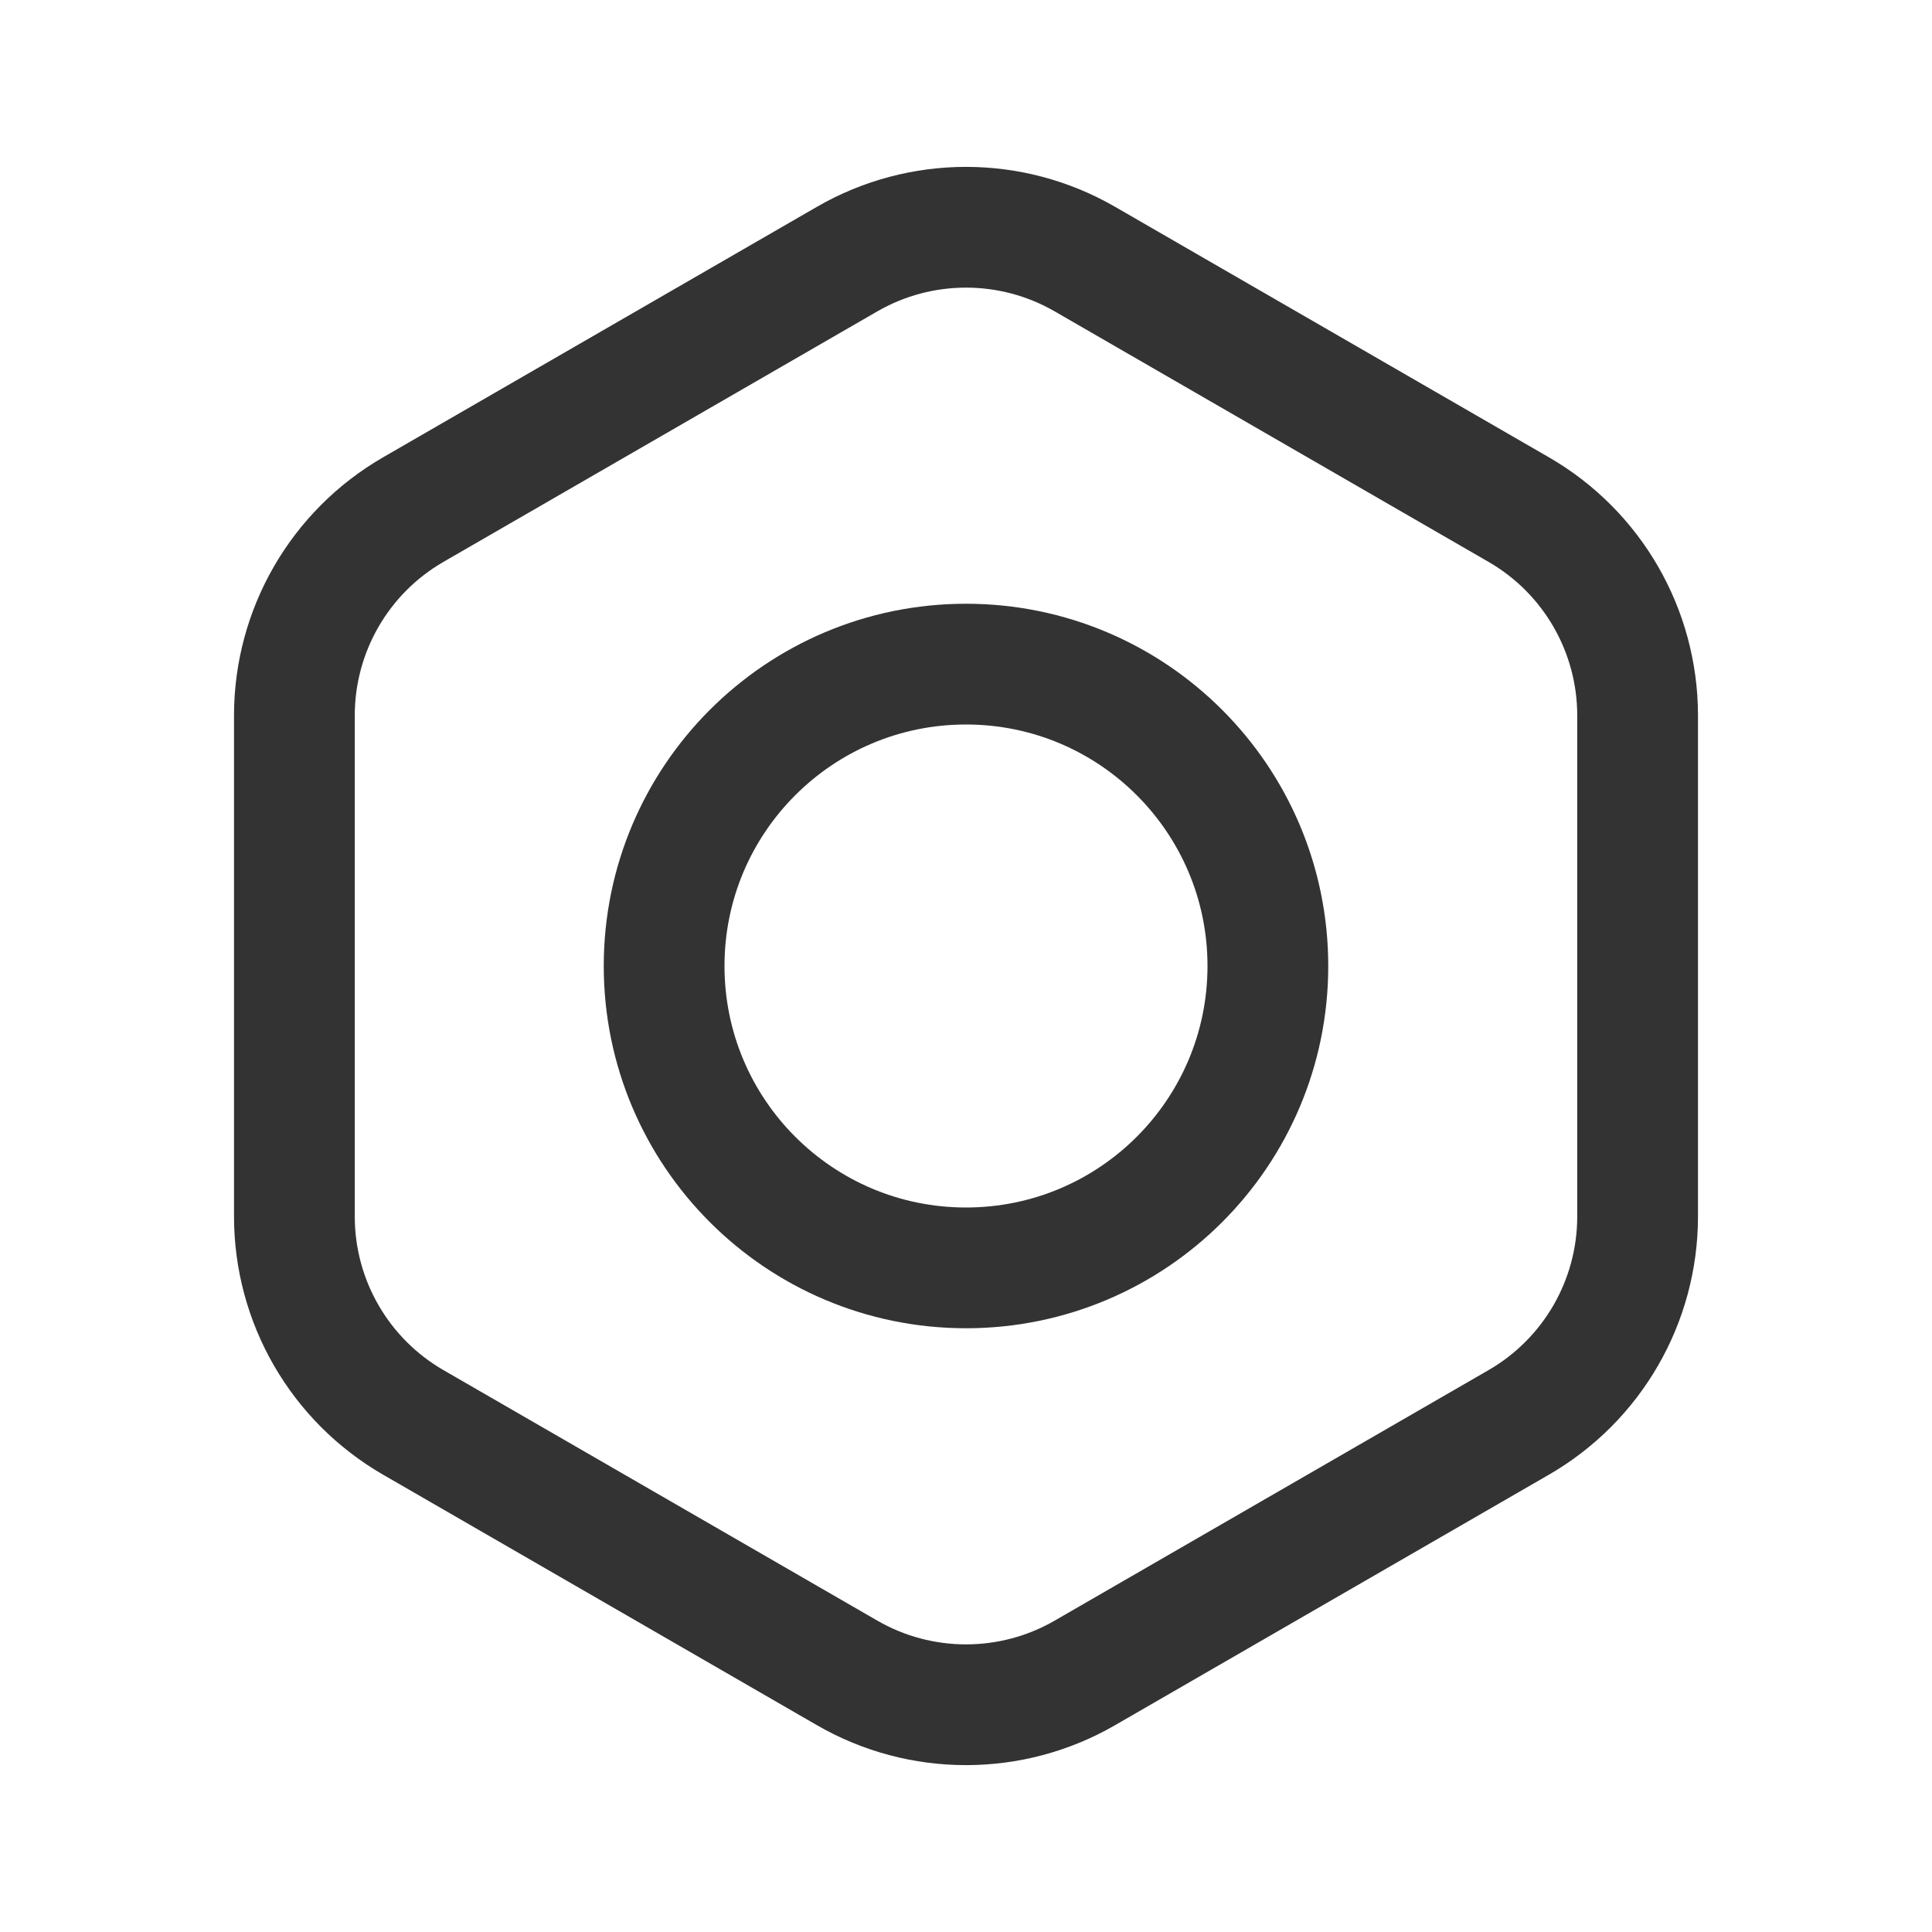
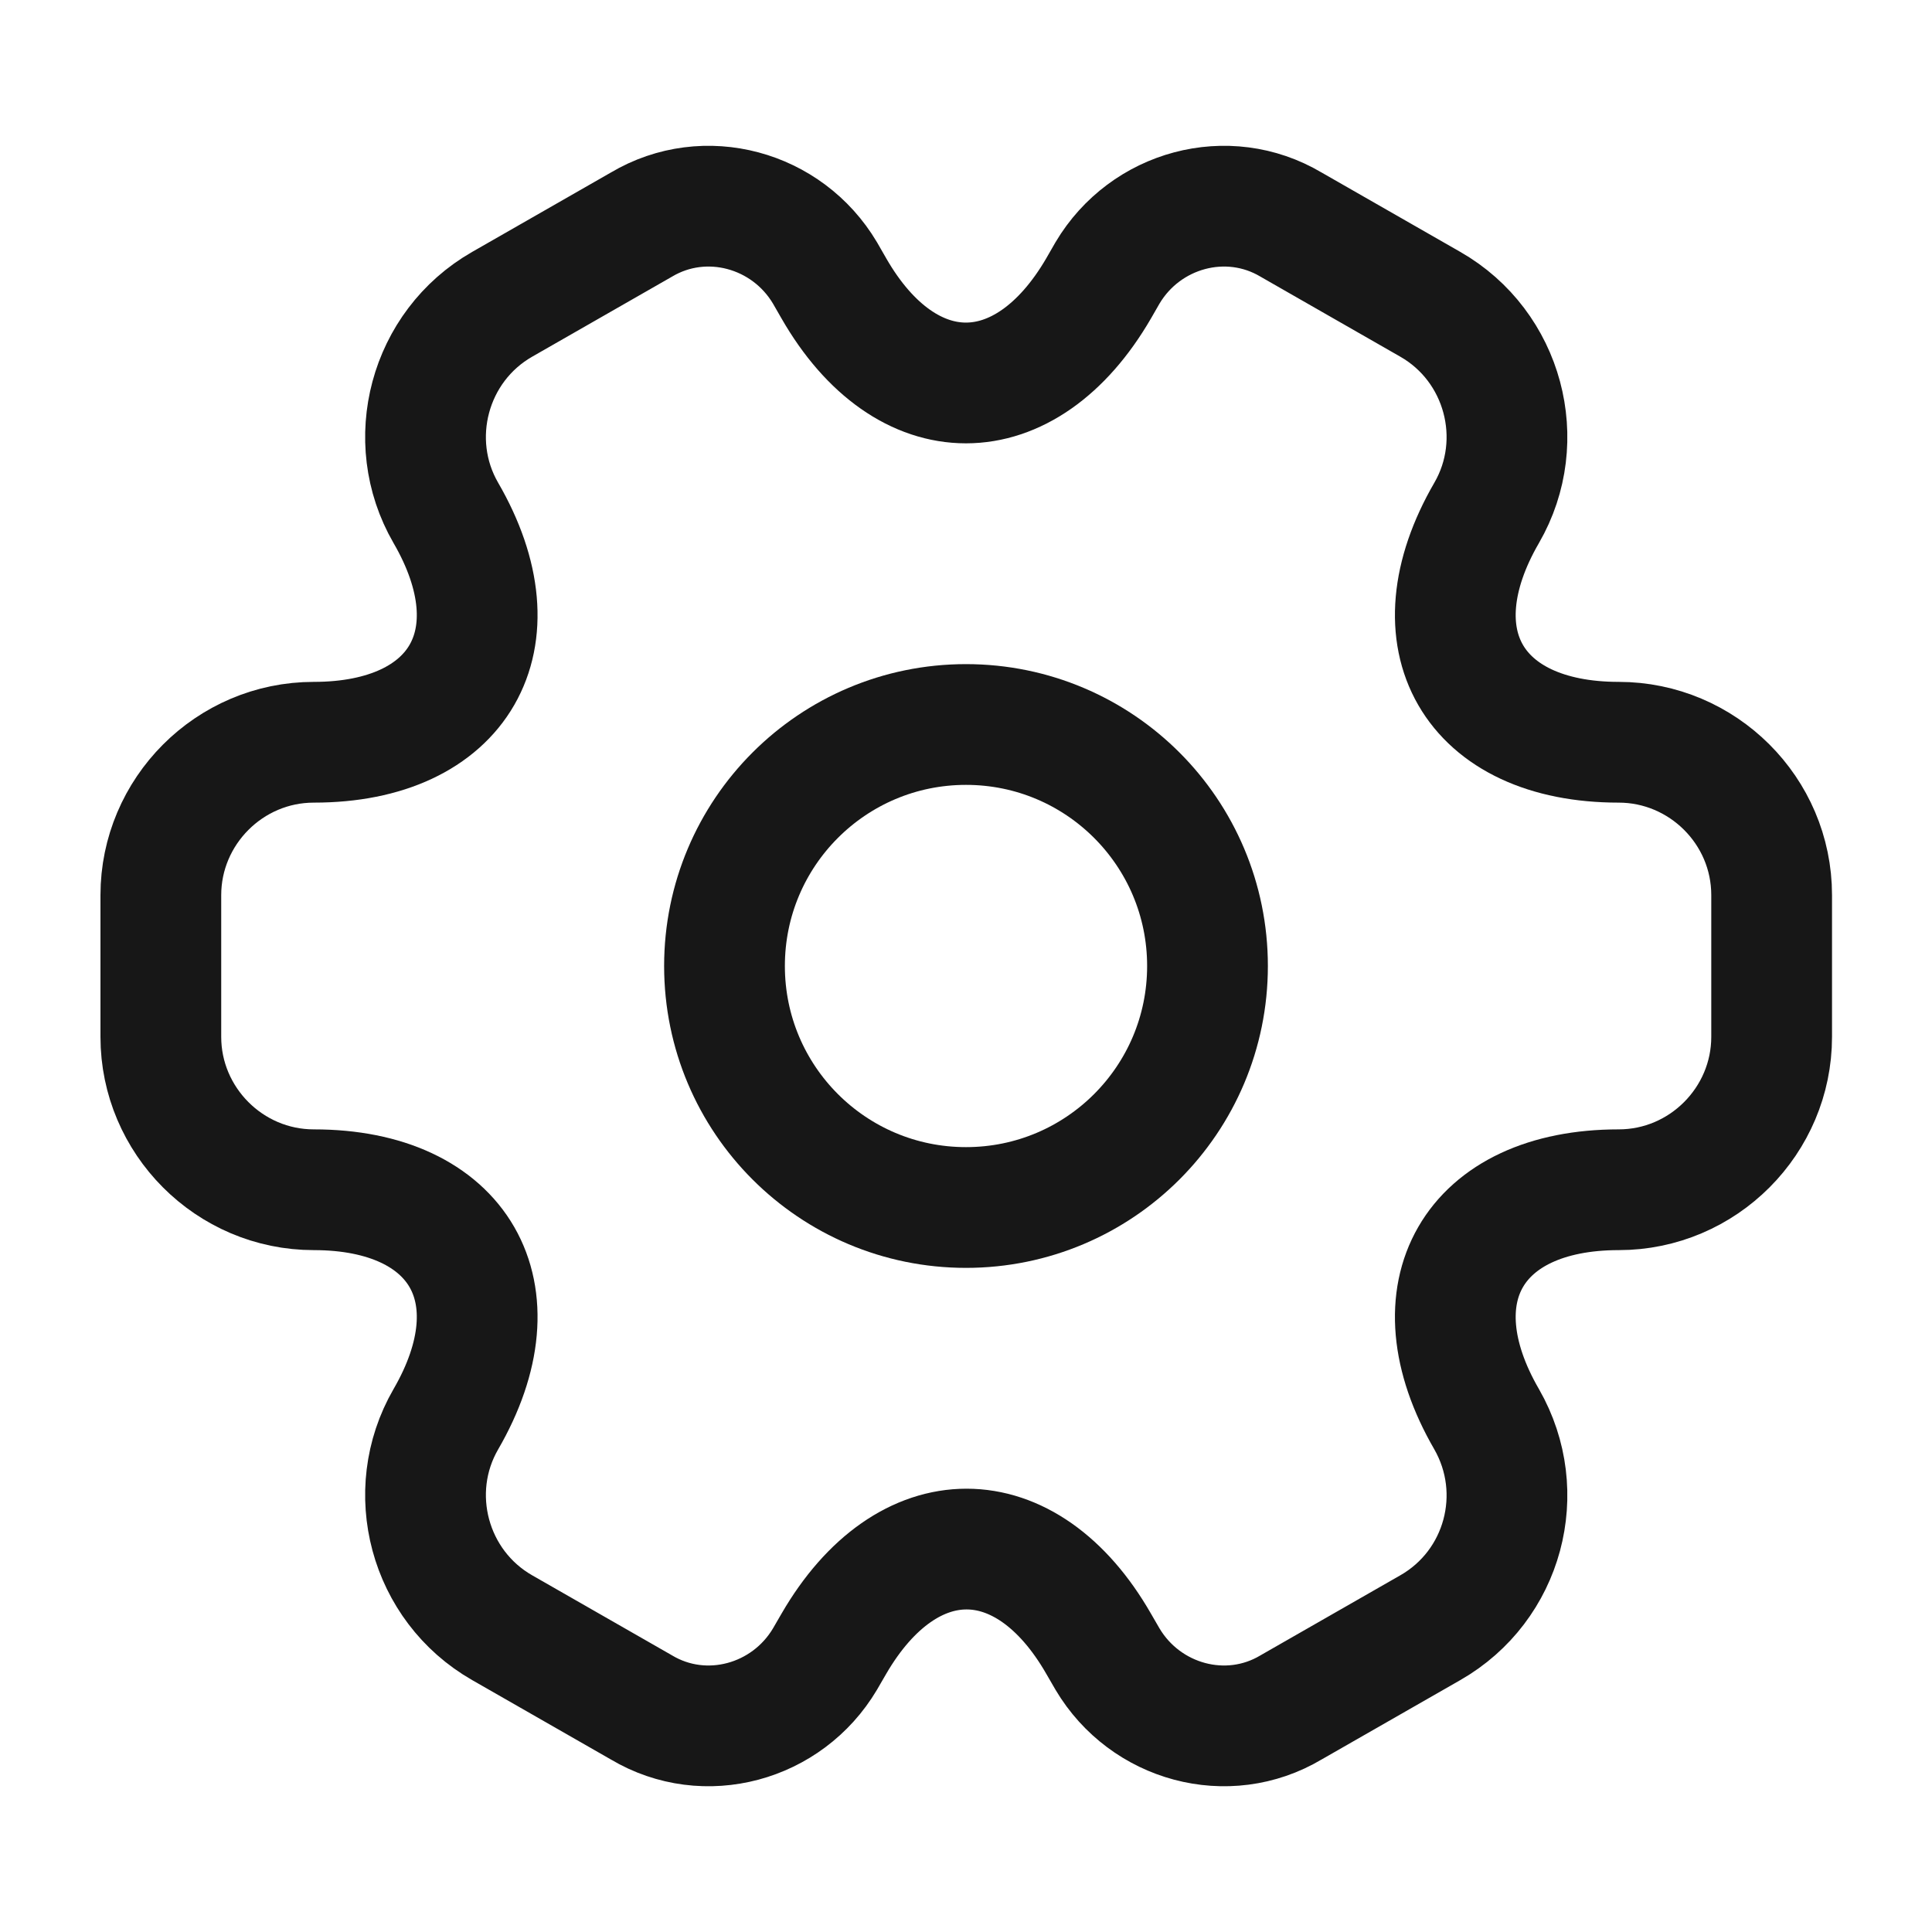
<svg xmlns="http://www.w3.org/2000/svg" width="16" height="16" viewBox="0 0 16 16" fill="none">
-   <path d="M7.015 2.146C7.624 1.794 8.376 1.794 8.985 2.146L12.577 4.22C13.187 4.572 13.562 5.222 13.562 5.926V10.074C13.562 10.778 13.187 11.428 12.577 11.78L8.985 13.854C8.376 14.206 7.624 14.206 7.015 13.854L3.423 11.78C2.813 11.428 2.438 10.778 2.438 10.074V5.926C2.438 5.222 2.813 4.572 3.423 4.22L7.015 2.146Z" stroke="#333333" />
-   <circle cx="8" cy="8" r="2.5" stroke="#333333" />
+   <path d="M8 10C9.105 10 10 9.105 10 8C10 6.895 9.105 6 8 6C6.895 6 6 6.895 6 8C6 9.105 6.895 10 8 10Z" stroke="#171717" stroke-miterlimit="10" stroke-linecap="round" stroke-linejoin="round" />
+   <path d="M1.332 8.587V7.413C1.332 6.72 1.899 6.147 2.599 6.147C3.805 6.147 4.299 5.293 3.692 4.247C3.345 3.647 3.552 2.867 4.159 2.52L5.312 1.86C5.839 1.547 6.519 1.733 6.832 2.26L6.905 2.387C7.505 3.433 8.492 3.433 9.099 2.387L9.172 2.26C9.485 1.733 10.165 1.547 10.692 1.86L11.845 2.52C12.452 2.867 12.659 3.647 12.312 4.247C11.705 5.293 12.199 6.147 13.405 6.147C14.099 6.147 14.672 6.713 14.672 7.413V8.587C14.672 9.28 14.105 9.853 13.405 9.853C12.199 9.853 11.705 10.707 12.312 11.754C12.659 12.36 12.452 13.133 11.845 13.48L10.692 14.14C10.165 14.454 9.485 14.267 9.172 13.74L9.099 13.614C8.499 12.567 7.512 12.567 6.905 13.614L6.832 13.74C6.519 14.267 5.839 14.454 5.312 14.14L4.159 13.48C3.552 13.133 3.345 12.354 3.692 11.754C4.299 10.707 3.805 9.853 2.599 9.853C1.899 9.853 1.332 9.28 1.332 8.587Z" stroke="#171717" stroke-miterlimit="10" stroke-linecap="round" stroke-linejoin="round" />
</svg>
